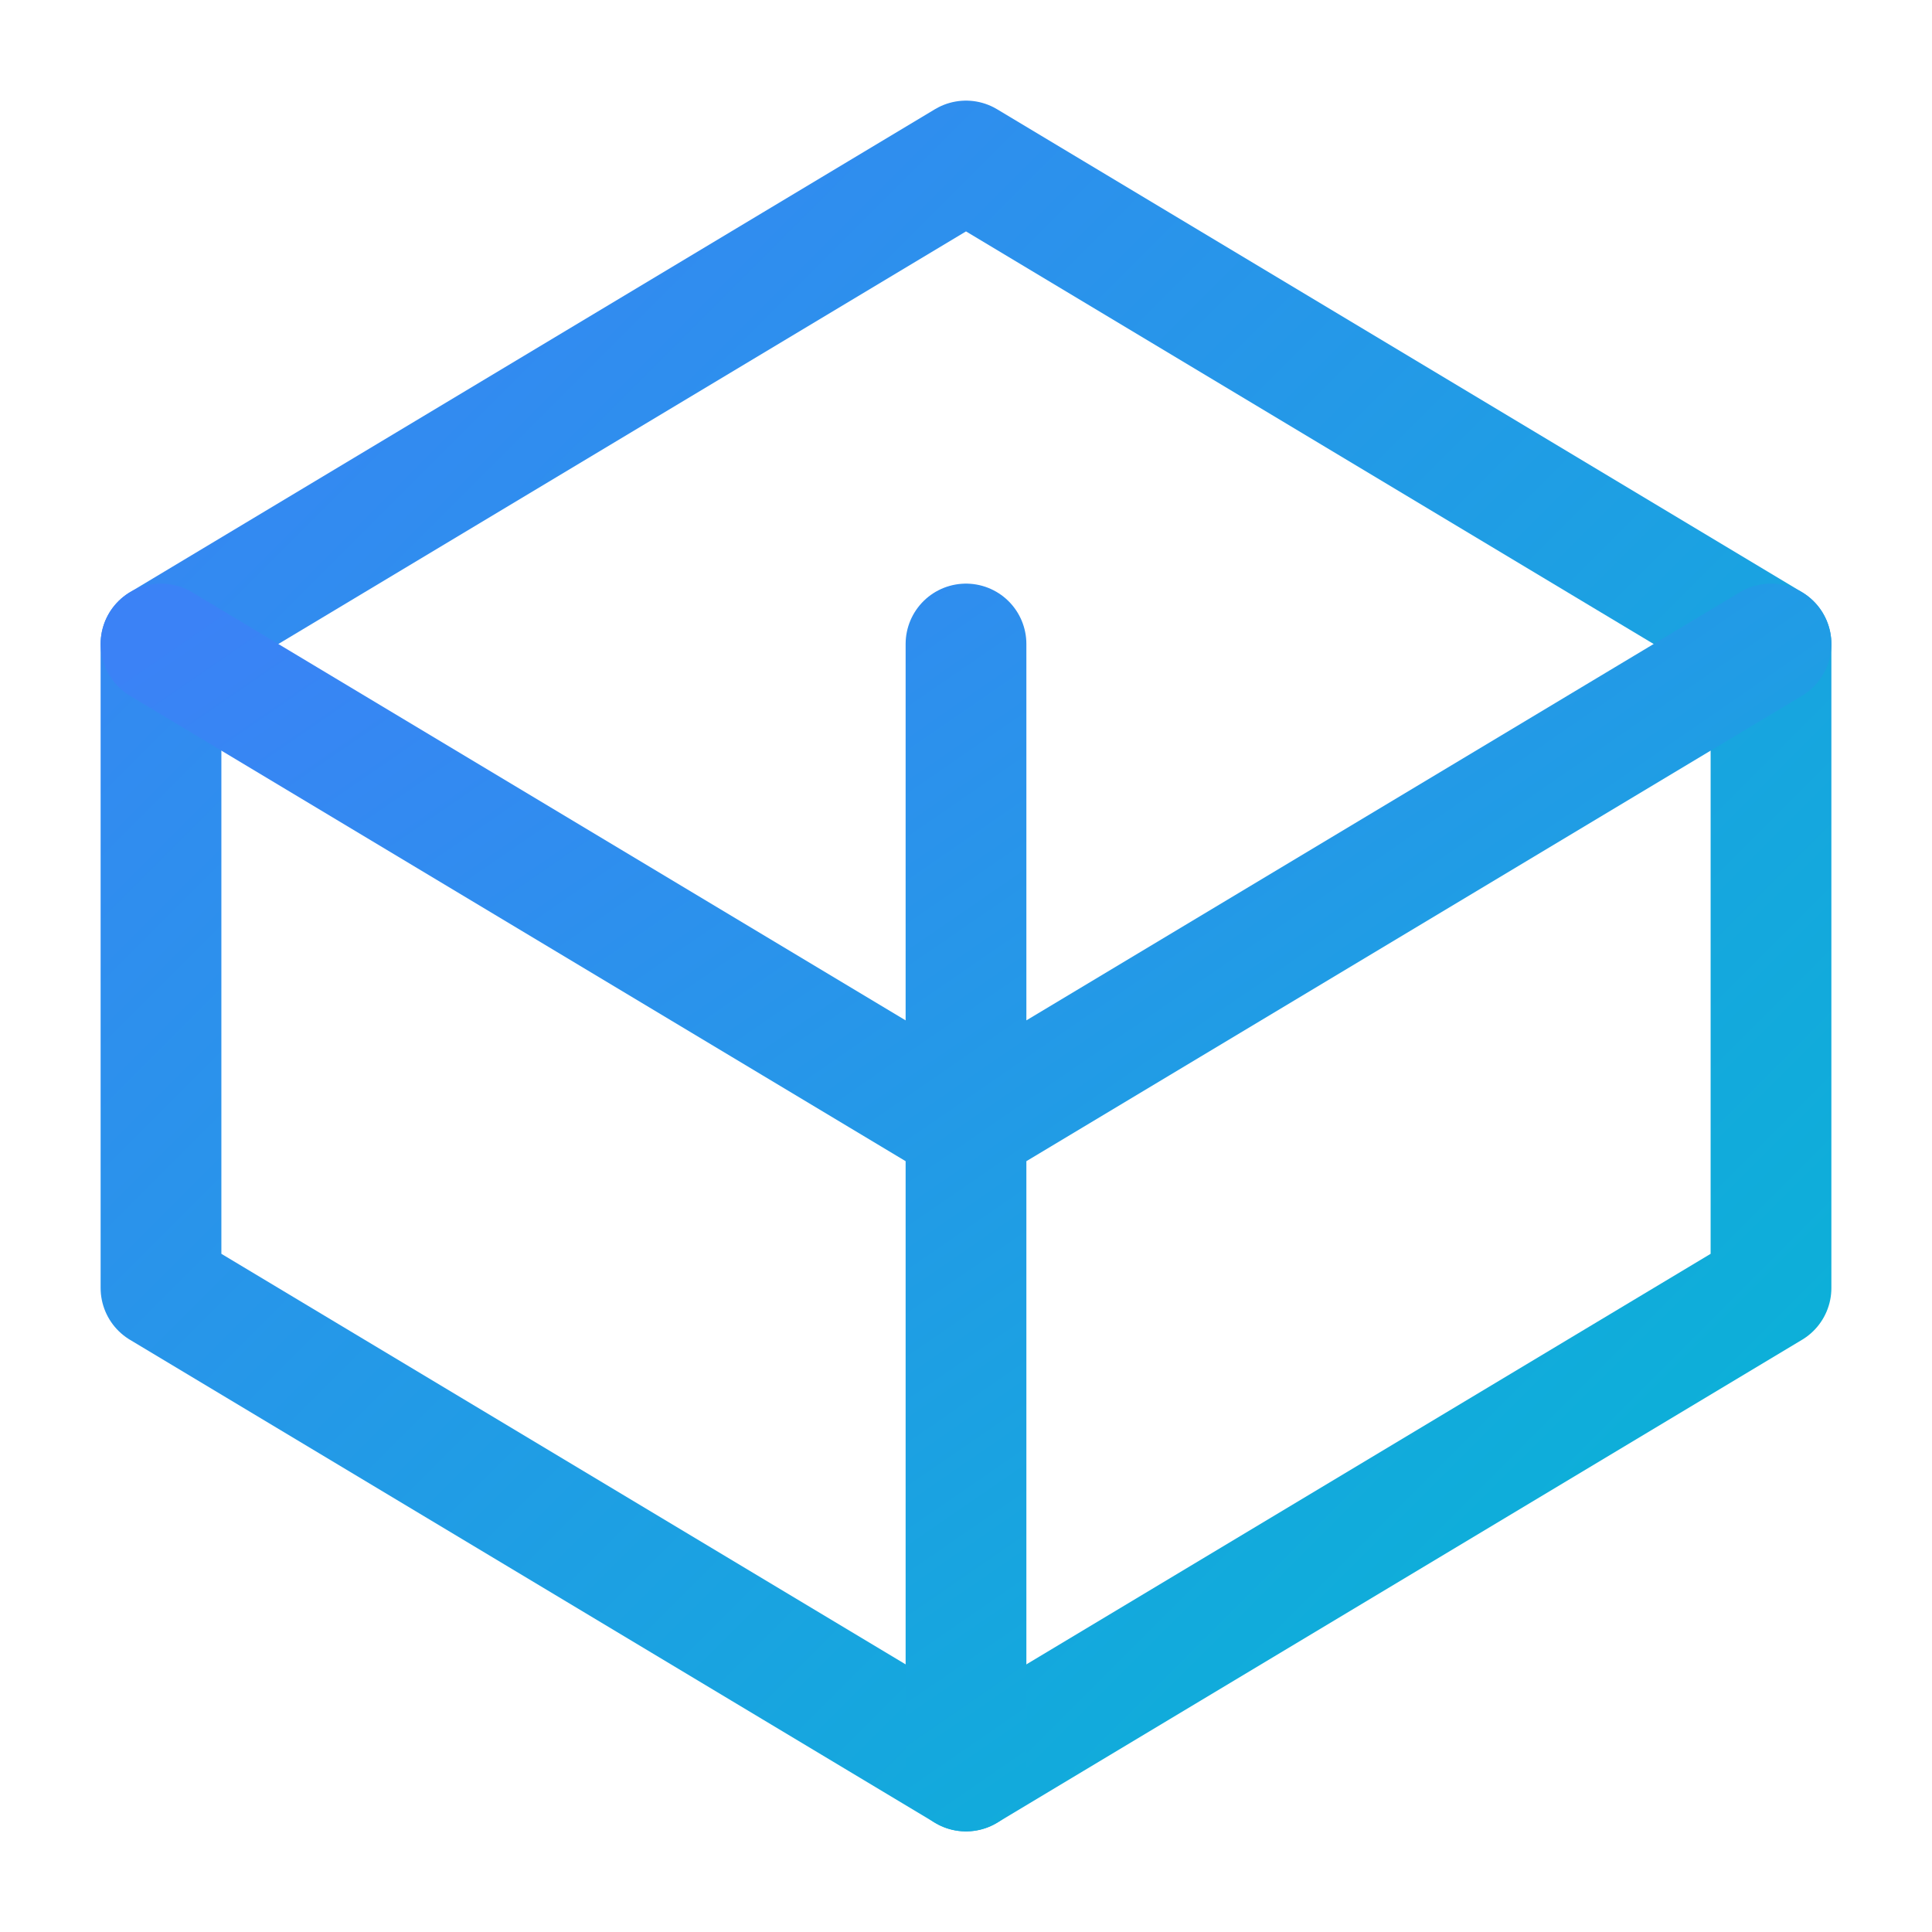
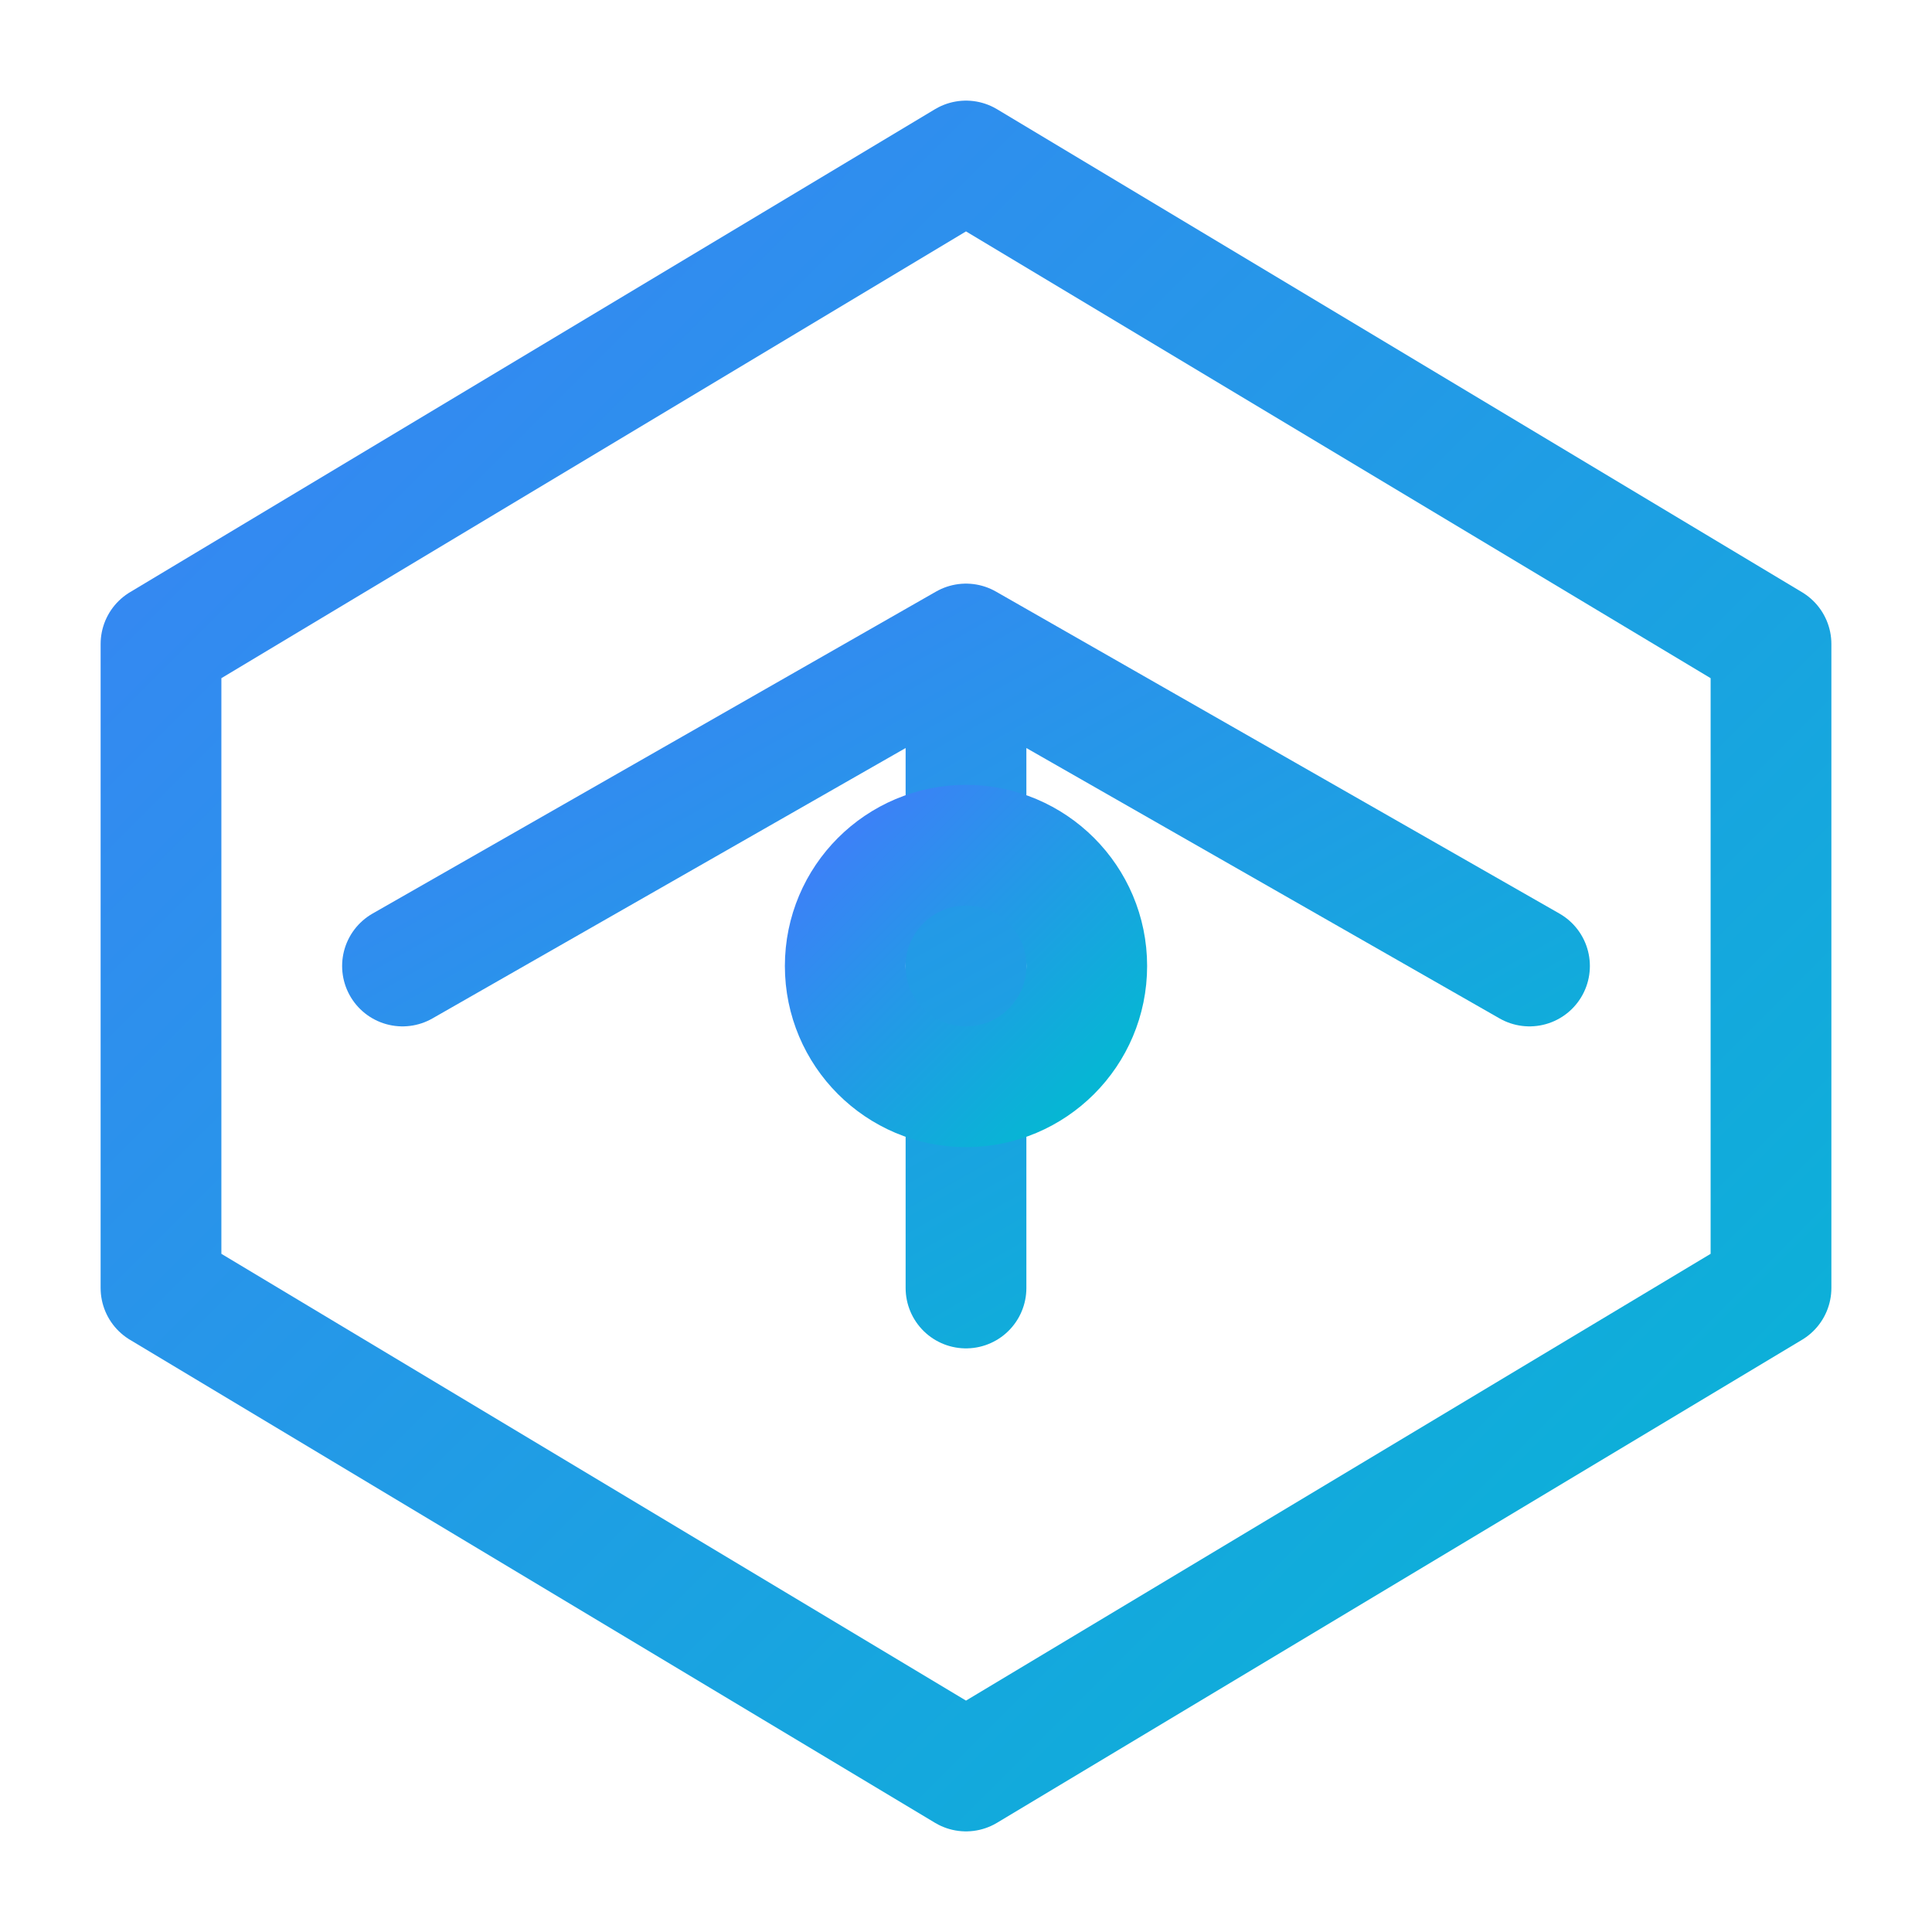
<svg xmlns="http://www.w3.org/2000/svg" viewBox="0 0 24 24" width="24" height="24" fill="none" stroke="url(#grad-northflank)" stroke-width="1.5" stroke-linecap="round" stroke-linejoin="round">
  <defs>
    <linearGradient id="grad-northflank" x1="0%" y1="0%" x2="100%" y2="100%">
      <stop offset="0%" style="stop-color:#3b82f6;stop-opacity:1" />
      <stop offset="100%" style="stop-color:#06b6d4;stop-opacity:1" />
    </linearGradient>
  </defs>
  <path d="M12 2l10 6v8l-10 6-10-6V8l10-6z" />
-   <path d="M12 8v14M2 8l10 6 10-6" />
+   <path d="M12 8l-7 4M12 8l7 4M12 8v8" />
+   <circle cx="12" cy="12" r="1.5" />
</svg>
